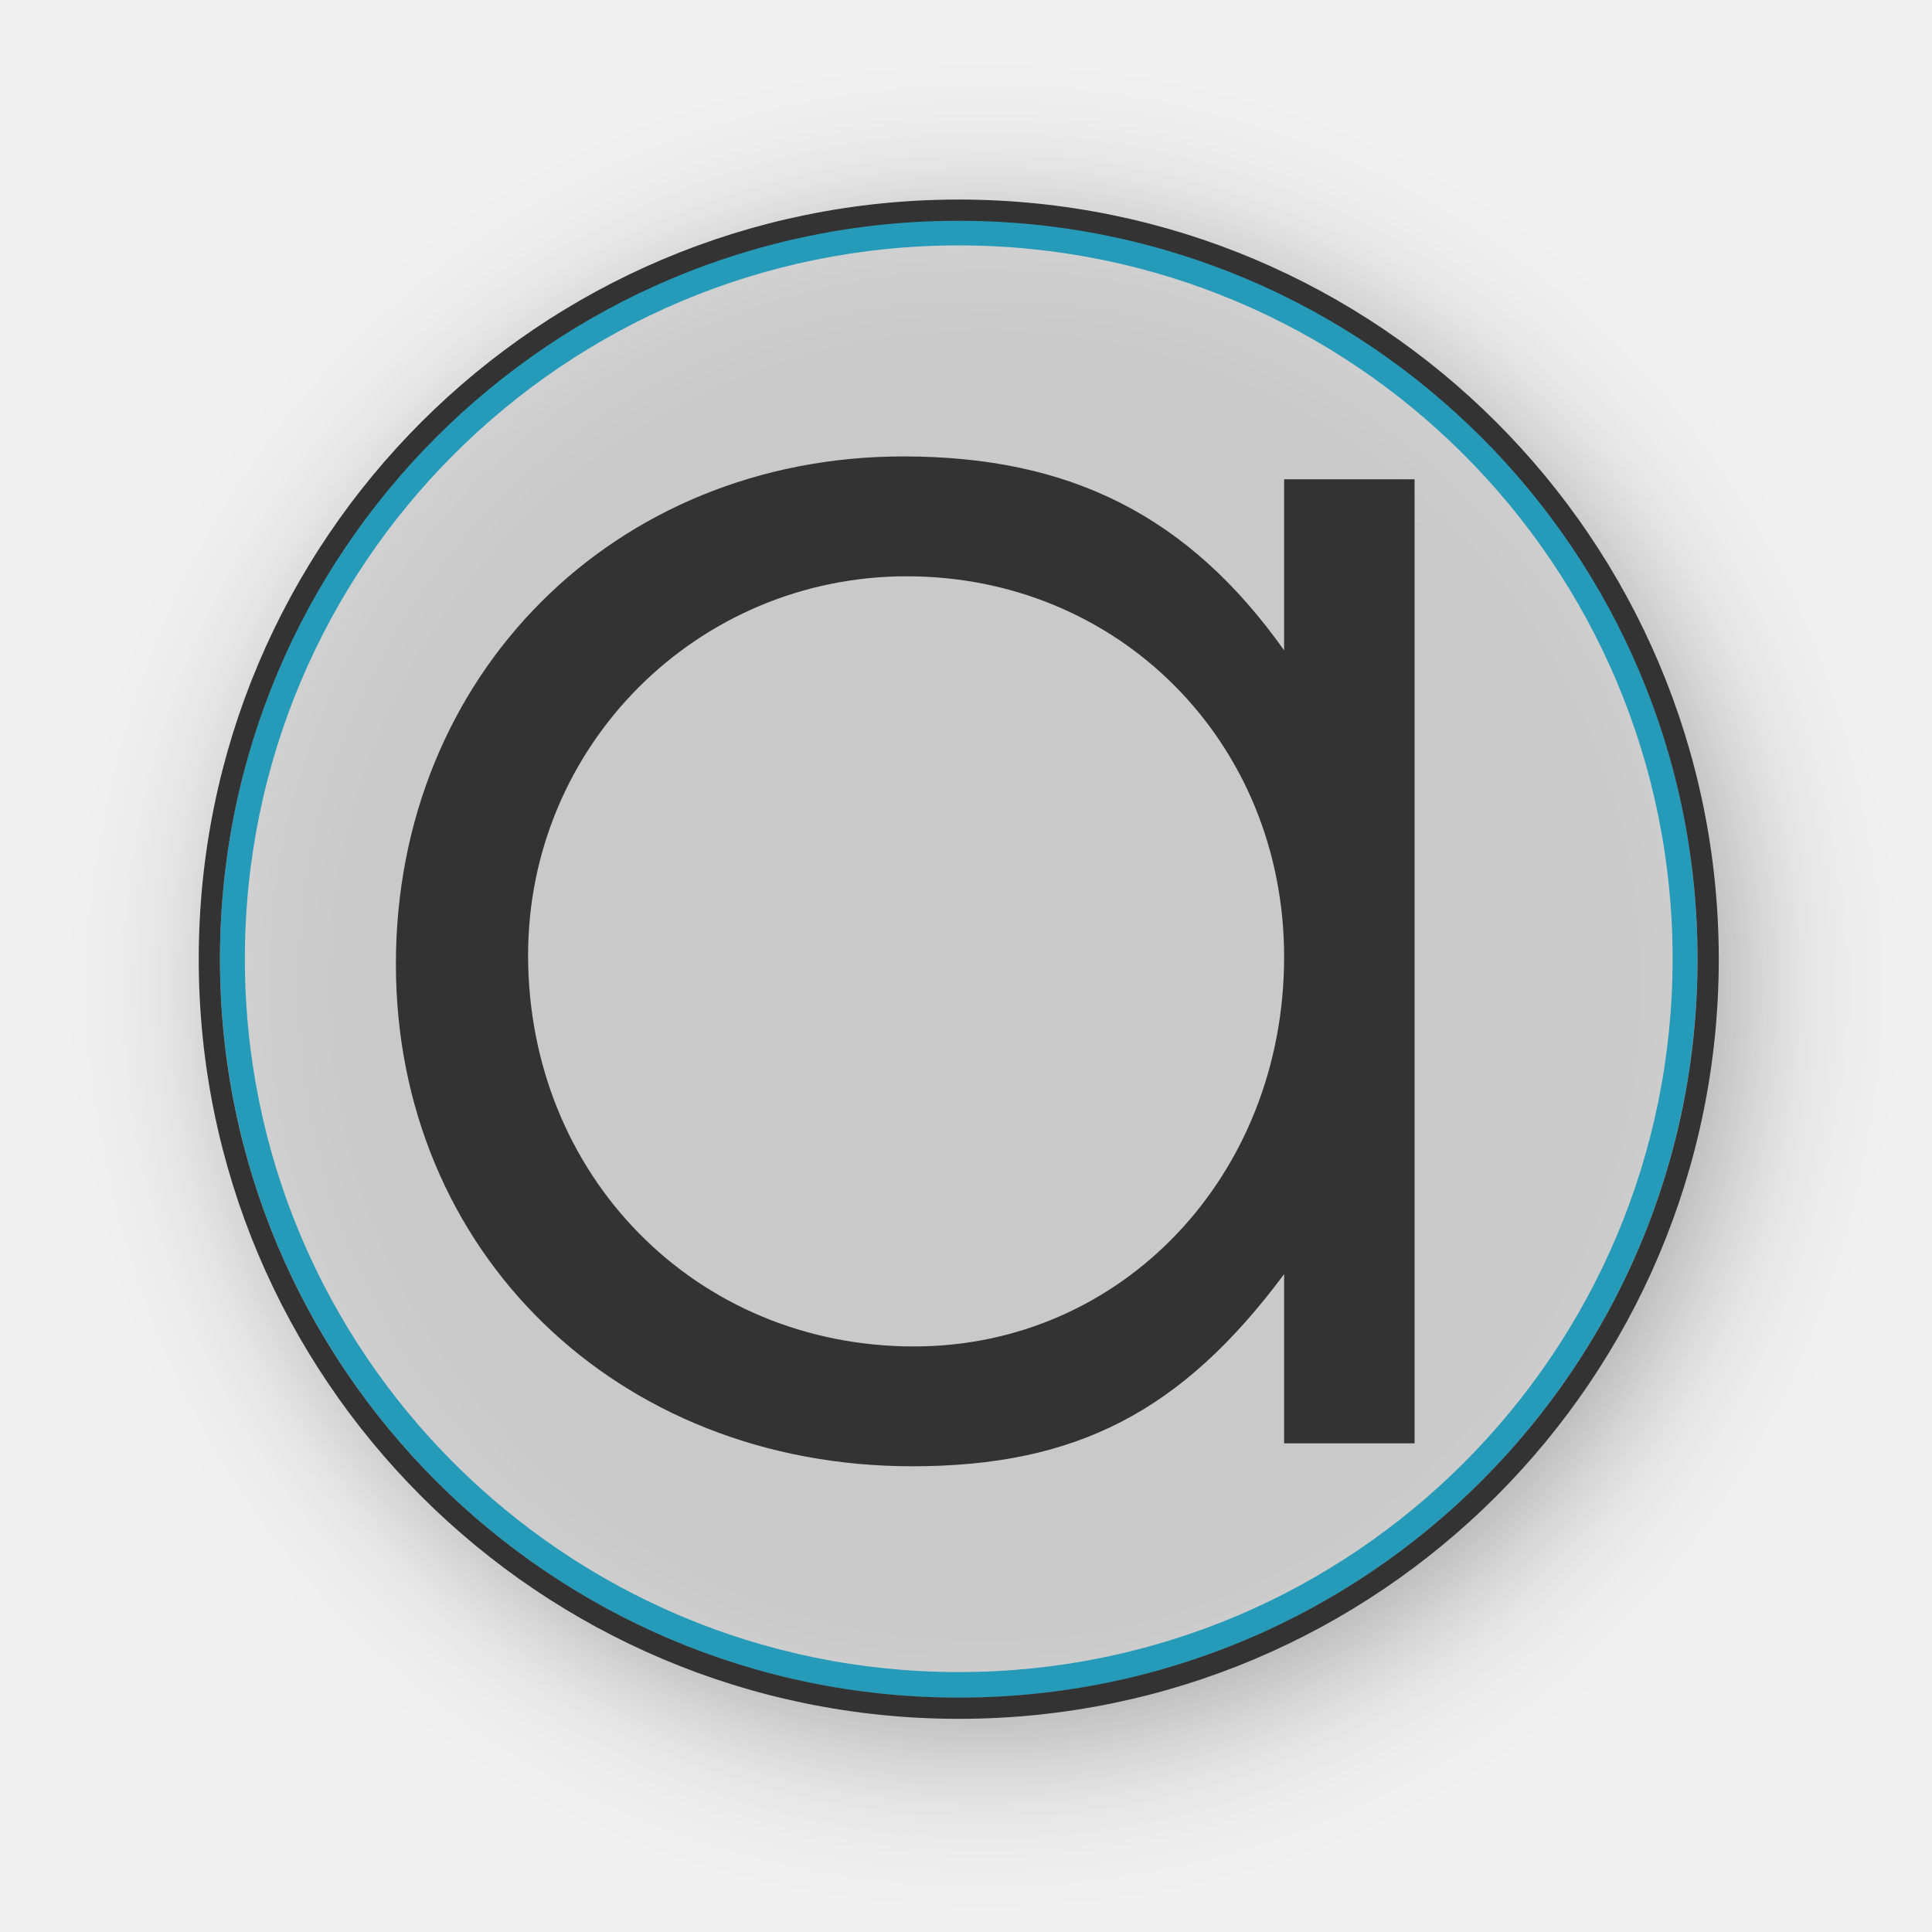
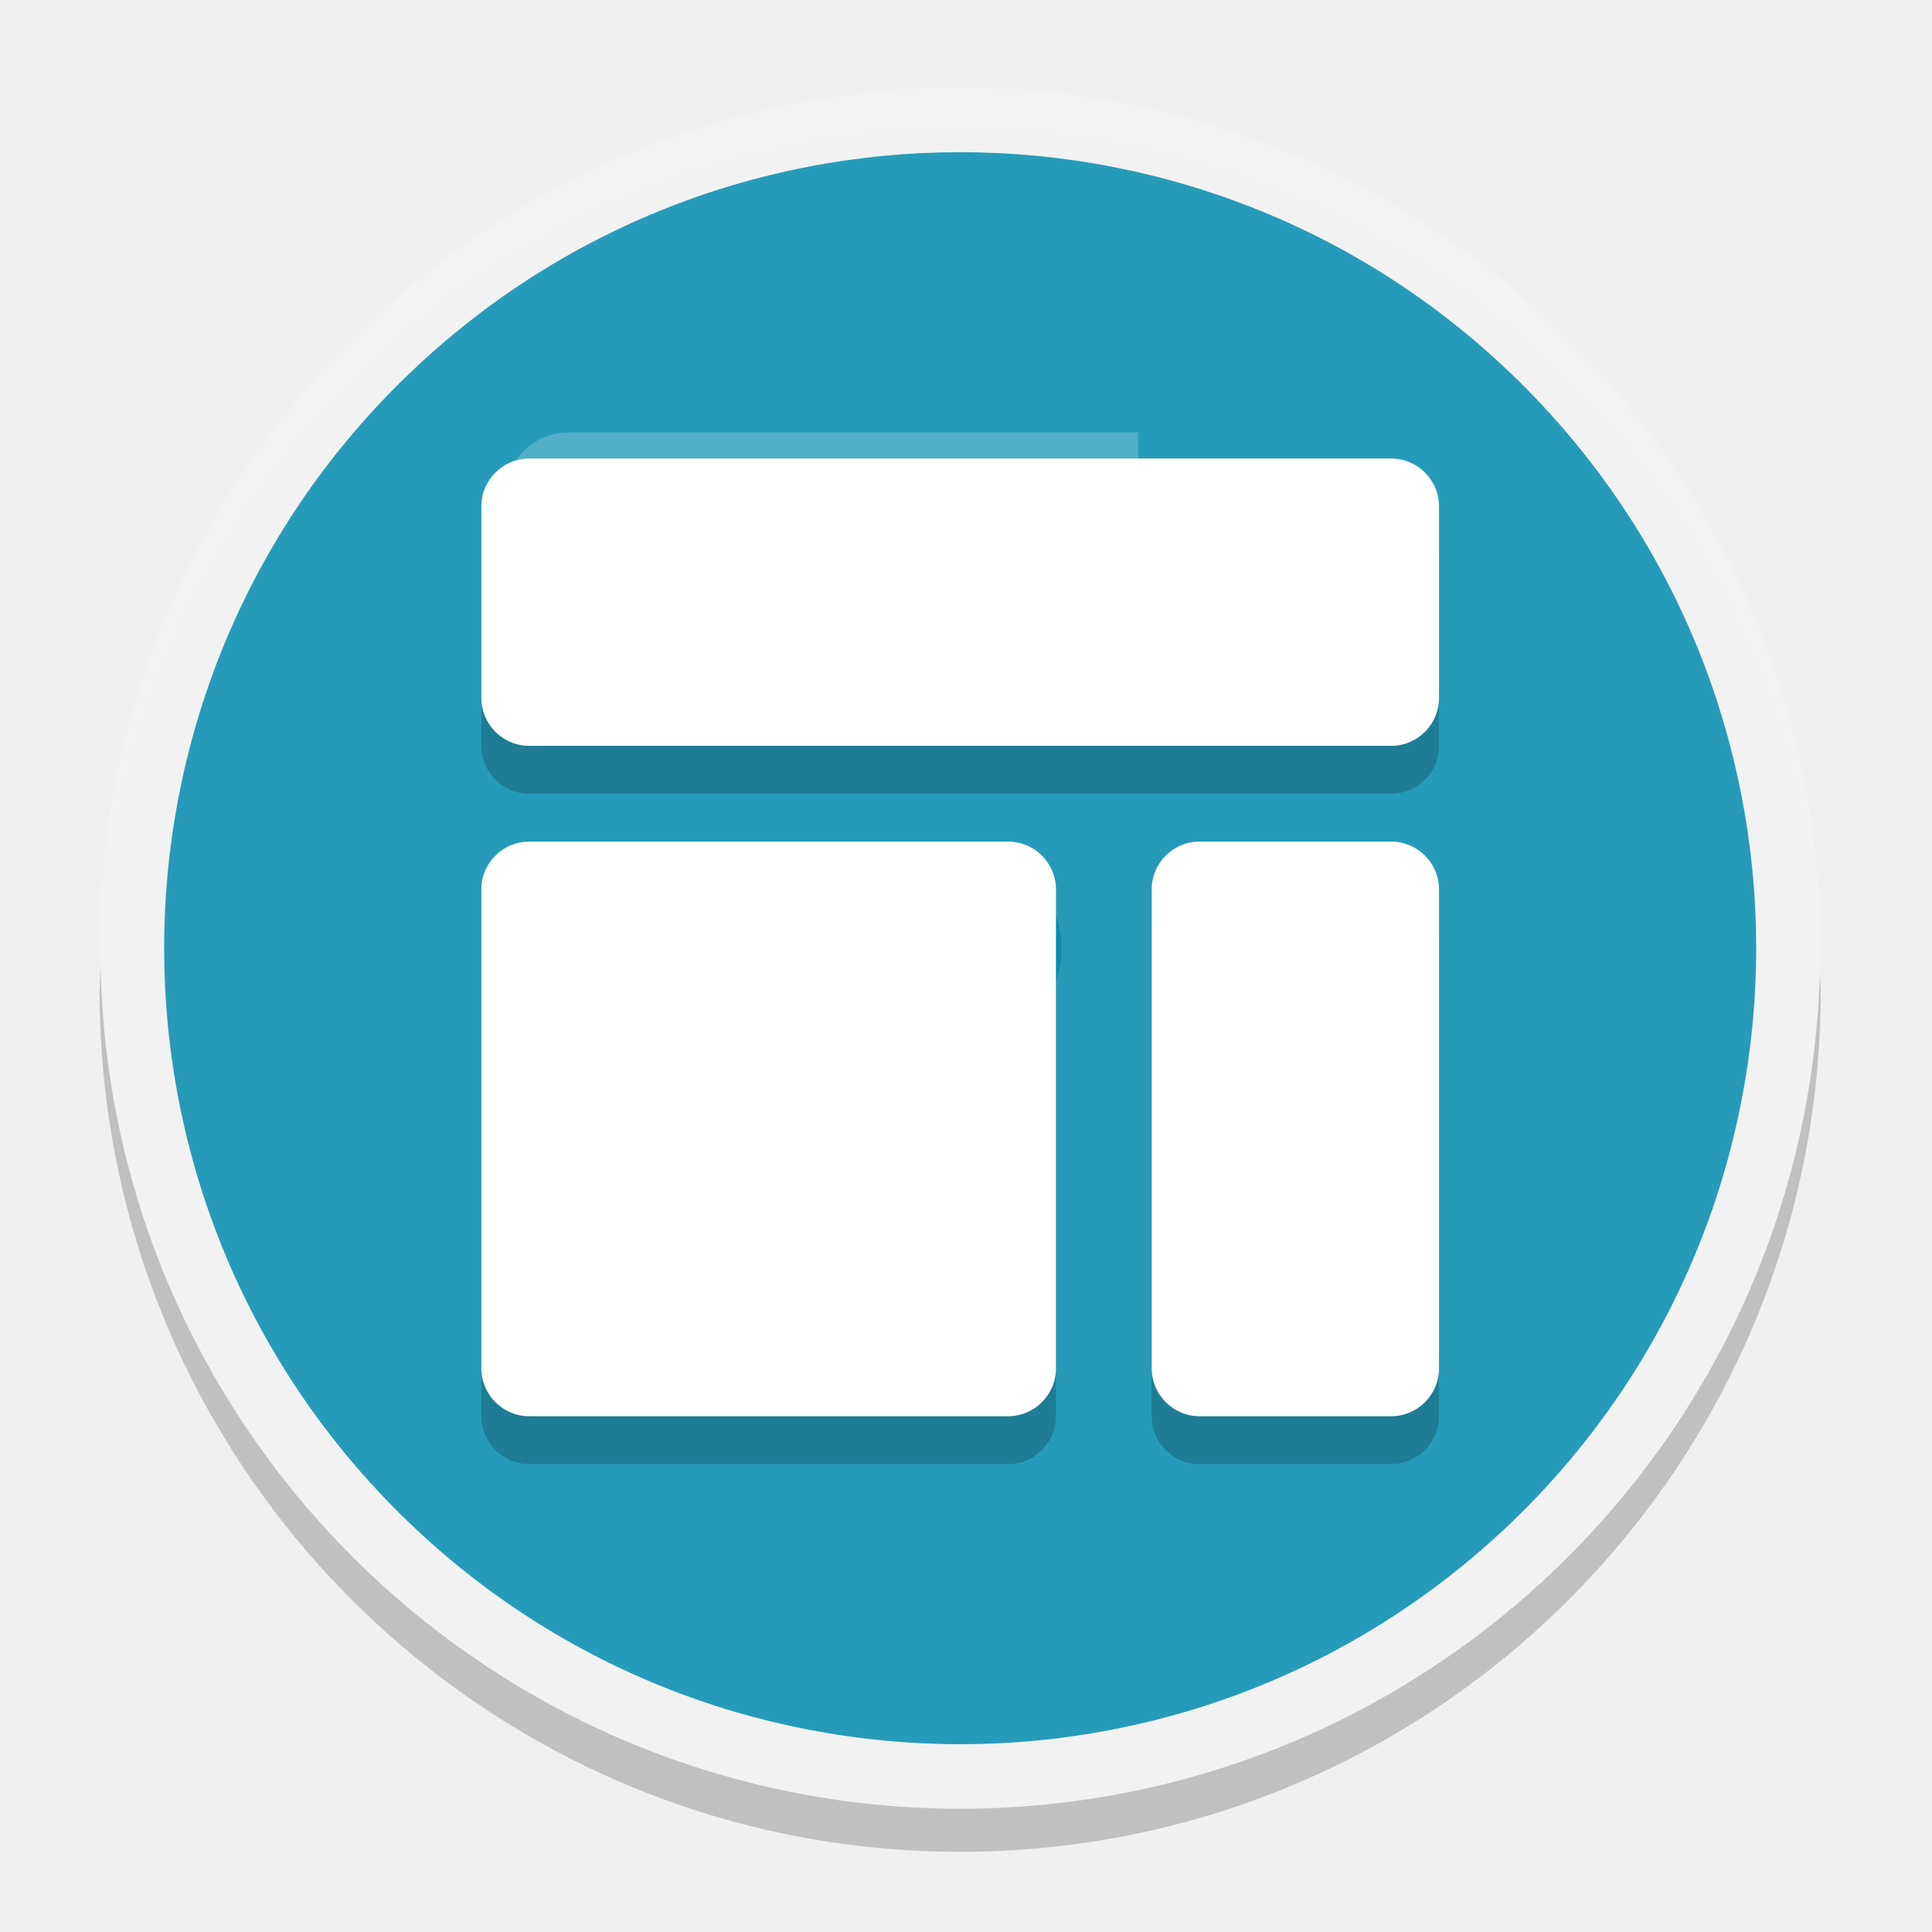
- <svg xmlns="http://www.w3.org/2000/svg" height="64" width="64" version="1" id="svg35">
-   <defs id="defs7">
+ <svg xmlns="http://www.w3.org/2000/svg" id="svg24" version="1.1" height="48" width="48">
+   <defs id="defs28">
    <linearGradient id="linearGradient4924" y2="20.316" gradientUnits="userSpaceOnUse" y1="18.858" x2="16.213" x1="12.897" gradientTransform="matrix(1.925369,0,0,1.925369,0.9566632,3.165815)">
      <stop offset="0" id="stop2" />
      <stop stop-opacity="0" offset="1" id="stop4" />
    </linearGradient>
    <filter style="color-interpolation-filters:sRGB" id="filter4776">
      <feFlood flood-opacity="0.498" flood-color="rgb(0,0,0)" result="flood" id="feFlood4766" />
      <feComposite in="flood" in2="SourceGraphic" operator="in" result="composite1" id="feComposite4768" />
      <feGaussianBlur in="composite1" stdDeviation="3" result="blur" id="feGaussianBlur4770" />
      <feOffset dx="3" dy="3" result="offset" id="feOffset4772" />
      <feComposite in="SourceGraphic" in2="offset" operator="over" result="composite2" id="feComposite4774" />
    </filter>
    <filter style="color-interpolation-filters:sRGB" id="filter4826">
      <feFlood flood-opacity="0.498" flood-color="rgb(0,0,0)" result="flood" id="feFlood4816" />
      <feComposite in="flood" in2="SourceGraphic" operator="in" result="composite1" id="feComposite4818" />
      <feGaussianBlur in="composite1" stdDeviation="3" result="blur" id="feGaussianBlur4820" />
      <feOffset dx="2.2" dy="2.2" result="offset" id="feOffset4822" />
      <feComposite in="SourceGraphic" in2="offset" operator="over" result="composite2" id="feComposite4824" />
    </filter>
    <filter style="color-interpolation-filters:sRGB" id="filter4791">
      <feFlood flood-opacity="0.498" flood-color="rgb(0,0,0)" result="flood" id="feFlood4781" />
      <feComposite in="flood" in2="SourceGraphic" operator="in" result="composite1" id="feComposite4783" />
      <feGaussianBlur in="composite1" stdDeviation="3" result="blur" id="feGaussianBlur4785" />
      <feOffset dx="2" dy="2" result="offset" id="feOffset4787" />
      <feComposite in="SourceGraphic" in2="offset" operator="over" result="composite2" id="feComposite4789" />
    </filter>
    <filter style="color-interpolation-filters:sRGB" id="filter4803">
      <feFlood flood-opacity="0.498" flood-color="rgb(0,0,0)" result="flood" id="feFlood4793" />
      <feComposite in="flood" in2="SourceGraphic" operator="in" result="composite1" id="feComposite4795" />
      <feGaussianBlur in="composite1" stdDeviation="3" result="blur" id="feGaussianBlur4797" />
      <feOffset dx="1" dy="1" result="offset" id="feOffset4799" />
      <feComposite in="SourceGraphic" in2="offset" operator="over" result="composite2" id="feComposite4801" />
    </filter>
    <filter style="color-interpolation-filters:sRGB" id="filter4803-1">
      <feFlood flood-opacity="0.498" flood-color="rgb(0,0,0)" result="flood" id="feFlood4793-5" />
      <feComposite in="flood" in2="SourceGraphic" operator="in" result="composite1" id="feComposite4795-0" />
      <feGaussianBlur in="composite1" stdDeviation="3" result="blur" id="feGaussianBlur4797-7" />
      <feOffset dx="1" dy="1" result="offset" id="feOffset4799-1" />
      <feComposite in="SourceGraphic" in2="offset" operator="over" result="composite2" id="feComposite4801-9" />
    </filter>
    <filter style="color-interpolation-filters:sRGB" id="filter4803-6">
      <feFlood flood-opacity="0.498" flood-color="rgb(0,0,0)" result="flood" id="feFlood4793-7" />
      <feComposite in="flood" in2="SourceGraphic" operator="in" result="composite1" id="feComposite4795-8" />
      <feGaussianBlur in="composite1" stdDeviation="3" result="blur" id="feGaussianBlur4797-1" />
      <feOffset dx="1" dy="1" result="offset" id="feOffset4799-9" />
      <feComposite in="SourceGraphic" in2="offset" operator="over" result="composite2" id="feComposite4801-7" />
    </filter>
    <filter style="color-interpolation-filters:sRGB" id="filter4803-6-4" x="-0.16" height="1.33" width="1.33" y="-0.16">
      <feFlood flood-opacity="0.498" flood-color="rgb(0,0,0)" result="flood" id="feFlood4793-7-4" />
      <feComposite in="flood" in2="SourceGraphic" operator="in" result="composite1" id="feComposite4795-8-8" />
      <feGaussianBlur in="composite1" stdDeviation="3" result="blur" id="feGaussianBlur4797-1-0" />
      <feOffset dx="1" dy="1" result="offset" id="feOffset4799-9-7" />
      <feComposite in="SourceGraphic" in2="offset" operator="over" result="composite2" id="feComposite4801-7-8" />
    </filter>
    <filter style="color-interpolation-filters:sRGB" id="filter4803-6-8" width="1.2">
      <feFlood flood-opacity="0.498" flood-color="rgb(0,0,0)" result="flood" id="feFlood4793-7-8" />
      <feComposite in="flood" in2="SourceGraphic" operator="in" result="composite1" id="feComposite4795-8-1" />
      <feGaussianBlur stdDeviation="3" result="blur" id="feGaussianBlur4797-1-5" />
      <feOffset dx="1" dy="1" result="offset" id="feOffset4799-9-3" />
      <feComposite in="SourceGraphic" in2="offset" operator="over" result="composite2" id="feComposite4801-7-6" />
    </filter>
    <filter style="color-interpolation-filters:sRGB" id="filter4803-6-4-1">
      <feFlood flood-opacity="0.498" flood-color="rgb(0,0,0)" result="flood" id="feFlood4793-7-4-2" />
      <feComposite in="flood" in2="SourceGraphic" operator="in" result="composite1" id="feComposite4795-8-8-0" />
      <feGaussianBlur in="composite1" stdDeviation="3" result="blur" id="feGaussianBlur4797-1-0-9" />
      <feOffset dx="1" dy="1" result="offset" id="feOffset4799-9-7-0" />
      <feComposite in="SourceGraphic" in2="offset" operator="over" result="composite2" id="feComposite4801-7-8-1" />
    </filter>
    <filter style="color-interpolation-filters:sRGB" id="filter4803-6-4-16" x="-0.16" height="1.33" width="1.33" y="-0.16">
      <feFlood flood-opacity="0.498" flood-color="rgb(0,0,0)" result="flood" id="feFlood4793-7-4-3" />
      <feComposite in="flood" in2="SourceGraphic" operator="in" result="composite1" id="feComposite4795-8-8-2" />
      <feGaussianBlur in="composite1" stdDeviation="3" result="blur" id="feGaussianBlur4797-1-0-4" />
      <feOffset dx="1" dy="1" result="offset" id="feOffset4799-9-7-1" />
      <feComposite in="SourceGraphic" in2="offset" operator="over" result="composite2" id="feComposite4801-7-8-5" />
    </filter>
    <filter style="color-interpolation-filters:sRGB" id="filter4803-6-4-0" x="-0.16" height="1.33" width="1.33" y="-0.16">
      <feFlood flood-opacity="0.498" flood-color="rgb(0,0,0)" result="flood" id="feFlood4793-7-4-0" />
      <feComposite in="flood" in2="SourceGraphic" operator="in" result="composite1" id="feComposite4795-8-8-1" />
      <feGaussianBlur in="composite1" stdDeviation="3" result="blur" id="feGaussianBlur4797-1-0-49" />
      <feOffset dx="1" dy="1" result="offset" id="feOffset4799-9-7-6" />
      <feComposite in="SourceGraphic" in2="offset" operator="over" result="composite2" id="feComposite4801-7-8-56" />
    </filter>
    <filter style="color-interpolation-filters:sRGB" id="filter4803-69">
      <feFlood flood-opacity="0.498" flood-color="rgb(0,0,0)" result="flood" id="feFlood4793-52" />
      <feComposite in="flood" in2="SourceGraphic" operator="in" result="composite1" id="feComposite4795-4" />
      <feGaussianBlur in="composite1" stdDeviation="3" result="blur" id="feGaussianBlur4797-3" />
      <feOffset dx="1" dy="1" result="offset" id="feOffset4799-8" />
      <feComposite in="SourceGraphic" in2="offset" operator="over" result="composite2" id="feComposite4801-2" />
    </filter>
    <filter style="color-interpolation-filters:sRGB" id="filter4803-6-4-4" x="-0.16" height="1.33" width="1.33" y="-0.16">
      <feFlood flood-opacity="0.498" flood-color="rgb(0,0,0)" result="flood" id="feFlood4793-7-4-1" />
      <feComposite in="flood" in2="SourceGraphic" operator="in" result="composite1" id="feComposite4795-8-8-3" />
      <feGaussianBlur in="composite1" stdDeviation="3" result="blur" id="feGaussianBlur4797-1-0-1" />
      <feOffset dx="1" dy="1" result="offset" id="feOffset4799-9-7-62" />
      <feComposite in="SourceGraphic" in2="offset" operator="over" result="composite2" id="feComposite4801-7-8-54" />
    </filter>
+     <filter style="color-interpolation-filters:sRGB" id="filter4776-7">
+       <feFlood flood-opacity="0.498" flood-color="rgb(0,0,0)" result="flood" id="feFlood4766-7" />
+       <feComposite in="flood" in2="SourceGraphic" operator="in" result="composite1" id="feComposite4768-6" />
+       <feGaussianBlur in="composite1" stdDeviation="3" result="blur" id="feGaussianBlur4770-7" />
+       <feOffset dx="3" dy="3" result="offset" id="feOffset4772-3" />
+       <feComposite in="SourceGraphic" in2="offset" operator="over" result="composite2" id="feComposite4774-6" />
+     </filter>
+     <filter style="color-interpolation-filters:sRGB" id="filter4826-5">
+       <feFlood flood-opacity="0.498" flood-color="rgb(0,0,0)" result="flood" id="feFlood4816-6" />
+       <feComposite in="flood" in2="SourceGraphic" operator="in" result="composite1" id="feComposite4818-3" />
+       <feGaussianBlur in="composite1" stdDeviation="3" result="blur" id="feGaussianBlur4820-9" />
+       <feOffset dx="2.2" dy="2.2" result="offset" id="feOffset4822-4" />
+       <feComposite in="SourceGraphic" in2="offset" operator="over" result="composite2" id="feComposite4824-8" />
+     </filter>
+     <filter style="color-interpolation-filters:sRGB" id="filter4791-1">
+       <feFlood flood-opacity="0.498" flood-color="rgb(0,0,0)" result="flood" id="feFlood4781-2" />
+       <feComposite in="flood" in2="SourceGraphic" operator="in" result="composite1" id="feComposite4783-9" />
+       <feGaussianBlur in="composite1" stdDeviation="3" result="blur" id="feGaussianBlur4785-3" />
+       <feOffset dx="2" dy="2" result="offset" id="feOffset4787-9" />
+       <feComposite in="SourceGraphic" in2="offset" operator="over" result="composite2" id="feComposite4789-0" />
+     </filter>
+     <filter style="color-interpolation-filters:sRGB" id="filter4803-8">
+       <feFlood flood-opacity="0.498" flood-color="rgb(0,0,0)" result="flood" id="feFlood4793-8" />
+       <feComposite in="flood" in2="SourceGraphic" operator="in" result="composite1" id="feComposite4795-5" />
+       <feGaussianBlur in="composite1" stdDeviation="3" result="blur" id="feGaussianBlur4797-0" />
+       <feOffset dx="1" dy="1" result="offset" id="feOffset4799-96" />
+       <feComposite in="SourceGraphic" in2="offset" operator="over" result="composite2" id="feComposite4801-3" />
+     </filter>
+     <filter style="color-interpolation-filters:sRGB" id="filter4803-1-8">
+       <feFlood flood-opacity="0.498" flood-color="rgb(0,0,0)" result="flood" id="feFlood4793-5-5" />
+       <feComposite in="flood" in2="SourceGraphic" operator="in" result="composite1" id="feComposite4795-0-6" />
+       <feGaussianBlur in="composite1" stdDeviation="3" result="blur" id="feGaussianBlur4797-7-1" />
+       <feOffset dx="1" dy="1" result="offset" id="feOffset4799-1-1" />
+       <feComposite in="SourceGraphic" in2="offset" operator="over" result="composite2" id="feComposite4801-9-5" />
+     </filter>
+     <filter style="color-interpolation-filters:sRGB" id="filter4803-6-9">
+       <feFlood flood-opacity="0.498" flood-color="rgb(0,0,0)" result="flood" id="feFlood4793-7-84" />
+       <feComposite in="flood" in2="SourceGraphic" operator="in" result="composite1" id="feComposite4795-8-81" />
+       <feGaussianBlur in="composite1" stdDeviation="3" result="blur" id="feGaussianBlur4797-1-03" />
+       <feOffset dx="1" dy="1" result="offset" id="feOffset4799-9-0" />
+       <feComposite in="SourceGraphic" in2="offset" operator="over" result="composite2" id="feComposite4801-7-4" />
+     </filter>
+     <filter style="color-interpolation-filters:sRGB" id="filter4803-6-4-44" x="-0.16" height="1.33" width="1.33" y="-0.16">
+       <feFlood flood-opacity="0.498" flood-color="rgb(0,0,0)" result="flood" id="feFlood4793-7-4-4" />
+       <feComposite in="flood" in2="SourceGraphic" operator="in" result="composite1" id="feComposite4795-8-8-7" />
+       <feGaussianBlur in="composite1" stdDeviation="3" result="blur" id="feGaussianBlur4797-1-0-6" />
+       <feOffset dx="1" dy="1" result="offset" id="feOffset4799-9-7-3" />
+       <feComposite in="SourceGraphic" in2="offset" operator="over" result="composite2" id="feComposite4801-7-8-17" />
+     </filter>
+     <filter style="color-interpolation-filters:sRGB" id="filter4803-6-8-5" width="1.2">
+       <feFlood flood-opacity="0.498" flood-color="rgb(0,0,0)" result="flood" id="feFlood4793-7-8-9" />
+       <feComposite in="flood" in2="SourceGraphic" operator="in" result="composite1" id="feComposite4795-8-1-6" />
+       <feGaussianBlur stdDeviation="3" result="blur" id="feGaussianBlur4797-1-5-2" />
+       <feOffset dx="1" dy="1" result="offset" id="feOffset4799-9-3-1" />
+       <feComposite in="SourceGraphic" in2="offset" operator="over" result="composite2" id="feComposite4801-7-6-7" />
+     </filter>
+     <filter style="color-interpolation-filters:sRGB" id="filter4803-6-4-1-8">
+       <feFlood flood-opacity="0.498" flood-color="rgb(0,0,0)" result="flood" id="feFlood4793-7-4-2-5" />
+       <feComposite in="flood" in2="SourceGraphic" operator="in" result="composite1" id="feComposite4795-8-8-0-7" />
+       <feGaussianBlur in="composite1" stdDeviation="3" result="blur" id="feGaussianBlur4797-1-0-9-4" />
+       <feOffset dx="1" dy="1" result="offset" id="feOffset4799-9-7-0-1" />
+       <feComposite in="SourceGraphic" in2="offset" operator="over" result="composite2" id="feComposite4801-7-8-1-8" />
+     </filter>
+     <filter style="color-interpolation-filters:sRGB" id="filter4803-6-4-16-5" x="-0.16" height="1.33" width="1.33" y="-0.16">
+       <feFlood flood-opacity="0.498" flood-color="rgb(0,0,0)" result="flood" id="feFlood4793-7-4-3-9" />
+       <feComposite in="flood" in2="SourceGraphic" operator="in" result="composite1" id="feComposite4795-8-8-2-7" />
+       <feGaussianBlur in="composite1" stdDeviation="3" result="blur" id="feGaussianBlur4797-1-0-4-5" />
+       <feOffset dx="1" dy="1" result="offset" id="feOffset4799-9-7-1-3" />
+       <feComposite in="SourceGraphic" in2="offset" operator="over" result="composite2" id="feComposite4801-7-8-5-8" />
+     </filter>
+     <filter style="color-interpolation-filters:sRGB" id="filter4803-6-4-0-8" x="-0.16" height="1.33" width="1.33" y="-0.16">
+       <feFlood flood-opacity="0.498" flood-color="rgb(0,0,0)" result="flood" id="feFlood4793-7-4-0-3" />
+       <feComposite in="flood" in2="SourceGraphic" operator="in" result="composite1" id="feComposite4795-8-8-1-1" />
+       <feGaussianBlur in="composite1" stdDeviation="3" result="blur" id="feGaussianBlur4797-1-0-49-8" />
+       <feOffset dx="1" dy="1" result="offset" id="feOffset4799-9-7-6-9" />
+       <feComposite in="SourceGraphic" in2="offset" operator="over" result="composite2" id="feComposite4801-7-8-56-6" />
+     </filter>
+     <filter style="color-interpolation-filters:sRGB" id="filter4803-69-4">
+       <feFlood flood-opacity="0.498" flood-color="rgb(0,0,0)" result="flood" id="feFlood4793-52-3" />
+       <feComposite in="flood" in2="SourceGraphic" operator="in" result="composite1" id="feComposite4795-4-3" />
+       <feGaussianBlur in="composite1" stdDeviation="3" result="blur" id="feGaussianBlur4797-3-3" />
+       <feOffset dx="1" dy="1" result="offset" id="feOffset4799-8-8" />
+       <feComposite in="SourceGraphic" in2="offset" operator="over" result="composite2" id="feComposite4801-2-6" />
+     </filter>
+     <filter style="color-interpolation-filters:sRGB" id="filter4803-6-4-4-0" x="-0.16" height="1.33" width="1.33" y="-0.16">
+       <feFlood flood-opacity="0.498" flood-color="rgb(0,0,0)" result="flood" id="feFlood4793-7-4-1-4" />
+       <feComposite in="flood" in2="SourceGraphic" operator="in" result="composite1" id="feComposite4795-8-8-3-8" />
+       <feGaussianBlur in="composite1" stdDeviation="3" result="blur" id="feGaussianBlur4797-1-0-1-8" />
+       <feOffset dx="1" dy="1" result="offset" id="feOffset4799-9-7-62-8" />
+       <feComposite in="SourceGraphic" in2="offset" operator="over" result="composite2" id="feComposite4801-7-8-54-9" />
+     </filter>
+     <filter style="color-interpolation-filters:sRGB" id="filter4776-3">
+       <feFlood flood-opacity="0.498" flood-color="rgb(0,0,0)" result="flood" id="feFlood4766-0" />
+       <feComposite in="flood" in2="SourceGraphic" operator="in" result="composite1" id="feComposite4768-9" />
+       <feGaussianBlur in="composite1" stdDeviation="3" result="blur" id="feGaussianBlur4770-2" />
+       <feOffset dx="3" dy="3" result="offset" id="feOffset4772-5" />
+       <feComposite in="SourceGraphic" in2="offset" operator="over" result="composite2" id="feComposite4774-4" />
+     </filter>
+     <filter style="color-interpolation-filters:sRGB" id="filter4826-0">
+       <feFlood flood-opacity="0.498" flood-color="rgb(0,0,0)" result="flood" id="feFlood4816-5" />
+       <feComposite in="flood" in2="SourceGraphic" operator="in" result="composite1" id="feComposite4818-9" />
+       <feGaussianBlur in="composite1" stdDeviation="3" result="blur" id="feGaussianBlur4820-4" />
+       <feOffset dx="2.2" dy="2.2" result="offset" id="feOffset4822-6" />
+       <feComposite in="SourceGraphic" in2="offset" operator="over" result="composite2" id="feComposite4824-9" />
+     </filter>
+     <filter style="color-interpolation-filters:sRGB" id="filter4791-2">
+       <feFlood flood-opacity="0.498" flood-color="rgb(0,0,0)" result="flood" id="feFlood4781-24" />
+       <feComposite in="flood" in2="SourceGraphic" operator="in" result="composite1" id="feComposite4783-7" />
+       <feGaussianBlur in="composite1" stdDeviation="3" result="blur" id="feGaussianBlur4785-7" />
+       <feOffset dx="2" dy="2" result="offset" id="feOffset4787-5" />
+       <feComposite in="SourceGraphic" in2="offset" operator="over" result="composite2" id="feComposite4789-4" />
+     </filter>
+     <filter style="color-interpolation-filters:sRGB" id="filter4803-81">
+       <feFlood flood-opacity="0.498" flood-color="rgb(0,0,0)" result="flood" id="feFlood4793-2" />
+       <feComposite in="flood" in2="SourceGraphic" operator="in" result="composite1" id="feComposite4795-89" />
+       <feGaussianBlur in="composite1" stdDeviation="3" result="blur" id="feGaussianBlur4797-36" />
+       <feOffset dx="1" dy="1" result="offset" id="feOffset4799-80" />
+       <feComposite in="SourceGraphic" in2="offset" operator="over" result="composite2" id="feComposite4801-21" />
+     </filter>
+     <filter style="color-interpolation-filters:sRGB" id="filter4803-1-0">
+       <feFlood flood-opacity="0.498" flood-color="rgb(0,0,0)" result="flood" id="feFlood4793-5-51" />
+       <feComposite in="flood" in2="SourceGraphic" operator="in" result="composite1" id="feComposite4795-0-1" />
+       <feGaussianBlur in="composite1" stdDeviation="3" result="blur" id="feGaussianBlur4797-7-0" />
+       <feOffset dx="1" dy="1" result="offset" id="feOffset4799-1-8" />
+       <feComposite in="SourceGraphic" in2="offset" operator="over" result="composite2" id="feComposite4801-9-50" />
+     </filter>
+     <filter style="color-interpolation-filters:sRGB" id="filter4803-6-6">
+       <feFlood flood-opacity="0.498" flood-color="rgb(0,0,0)" result="flood" id="feFlood4793-7-46" />
+       <feComposite in="flood" in2="SourceGraphic" operator="in" result="composite1" id="feComposite4795-8-2" />
+       <feGaussianBlur in="composite1" stdDeviation="3" result="blur" id="feGaussianBlur4797-1-58" />
+       <feOffset dx="1" dy="1" result="offset" id="feOffset4799-9-6" />
+       <feComposite in="SourceGraphic" in2="offset" operator="over" result="composite2" id="feComposite4801-7-2" />
+     </filter>
+     <filter style="color-interpolation-filters:sRGB" id="filter4803-6-4-8" x="-0.16" height="1.33" width="1.33" y="-0.16">
+       <feFlood flood-opacity="0.498" flood-color="rgb(0,0,0)" result="flood" id="feFlood4793-7-4-47" />
+       <feComposite in="flood" in2="SourceGraphic" operator="in" result="composite1" id="feComposite4795-8-8-24" />
+       <feGaussianBlur in="composite1" stdDeviation="3" result="blur" id="feGaussianBlur4797-1-0-0" />
+       <feOffset dx="1" dy="1" result="offset" id="feOffset4799-9-7-629" />
+       <feComposite in="SourceGraphic" in2="offset" operator="over" result="composite2" id="feComposite4801-7-8-9" />
+     </filter>
+     <filter style="color-interpolation-filters:sRGB" id="filter4803-6-8-0" width="1.2">
+       <feFlood flood-opacity="0.498" flood-color="rgb(0,0,0)" result="flood" id="feFlood4793-7-8-8" />
+       <feComposite in="flood" in2="SourceGraphic" operator="in" result="composite1" id="feComposite4795-8-1-1" />
+       <feGaussianBlur stdDeviation="3" result="blur" id="feGaussianBlur4797-1-5-3" />
+       <feOffset dx="1" dy="1" result="offset" id="feOffset4799-9-3-11" />
+       <feComposite in="SourceGraphic" in2="offset" operator="over" result="composite2" id="feComposite4801-7-6-0" />
+     </filter>
+     <filter style="color-interpolation-filters:sRGB" id="filter4803-6-4-1-3">
+       <feFlood flood-opacity="0.498" flood-color="rgb(0,0,0)" result="flood" id="feFlood4793-7-4-2-4" />
+       <feComposite in="flood" in2="SourceGraphic" operator="in" result="composite1" id="feComposite4795-8-8-0-0" />
+       <feGaussianBlur in="composite1" stdDeviation="3" result="blur" id="feGaussianBlur4797-1-0-9-3" />
+       <feOffset dx="1" dy="1" result="offset" id="feOffset4799-9-7-0-9" />
+       <feComposite in="SourceGraphic" in2="offset" operator="over" result="composite2" id="feComposite4801-7-8-1-1" />
+     </filter>
+     <filter style="color-interpolation-filters:sRGB" id="filter4803-6-4-16-9" x="-0.16" height="1.33" width="1.33" y="-0.16">
+       <feFlood flood-opacity="0.498" flood-color="rgb(0,0,0)" result="flood" id="feFlood4793-7-4-3-6" />
+       <feComposite in="flood" in2="SourceGraphic" operator="in" result="composite1" id="feComposite4795-8-8-2-9" />
+       <feGaussianBlur in="composite1" stdDeviation="3" result="blur" id="feGaussianBlur4797-1-0-4-3" />
+       <feOffset dx="1" dy="1" result="offset" id="feOffset4799-9-7-1-38" />
+       <feComposite in="SourceGraphic" in2="offset" operator="over" result="composite2" id="feComposite4801-7-8-5-0" />
+     </filter>
+     <filter style="color-interpolation-filters:sRGB" id="filter4803-6-4-0-5" x="-0.16" height="1.33" width="1.33" y="-0.16">
+       <feFlood flood-opacity="0.498" flood-color="rgb(0,0,0)" result="flood" id="feFlood4793-7-4-0-6" />
+       <feComposite in="flood" in2="SourceGraphic" operator="in" result="composite1" id="feComposite4795-8-8-1-6" />
+       <feGaussianBlur in="composite1" stdDeviation="3" result="blur" id="feGaussianBlur4797-1-0-49-4" />
+       <feOffset dx="1" dy="1" result="offset" id="feOffset4799-9-7-6-0" />
+       <feComposite in="SourceGraphic" in2="offset" operator="over" result="composite2" id="feComposite4801-7-8-56-0" />
+     </filter>
+     <filter style="color-interpolation-filters:sRGB" id="filter4803-69-46">
+       <feFlood flood-opacity="0.498" flood-color="rgb(0,0,0)" result="flood" id="feFlood4793-52-2" />
+       <feComposite in="flood" in2="SourceGraphic" operator="in" result="composite1" id="feComposite4795-4-6" />
+       <feGaussianBlur in="composite1" stdDeviation="3" result="blur" id="feGaussianBlur4797-3-7" />
+       <feOffset dx="1" dy="1" result="offset" id="feOffset4799-8-5" />
+       <feComposite in="SourceGraphic" in2="offset" operator="over" result="composite2" id="feComposite4801-2-69" />
+     </filter>
+     <filter style="color-interpolation-filters:sRGB" id="filter4803-6-4-4-8" x="-0.16" height="1.33" width="1.33" y="-0.16">
+       <feFlood flood-opacity="0.498" flood-color="rgb(0,0,0)" result="flood" id="feFlood4793-7-4-1-7" />
+       <feComposite in="flood" in2="SourceGraphic" operator="in" result="composite1" id="feComposite4795-8-8-3-2" />
+       <feGaussianBlur in="composite1" stdDeviation="3" result="blur" id="feGaussianBlur4797-1-0-1-82" />
+       <feOffset dx="1" dy="1" result="offset" id="feOffset4799-9-7-62-9" />
+       <feComposite in="SourceGraphic" in2="offset" operator="over" result="composite2" id="feComposite4801-7-8-54-96" />
+     </filter>
  </defs>
-   <polygon points="309.5,462 275.5,507 300,533 304,551 318.5,569.5 340.5,583 351.5,604.5 373.5,617 395,637.5 452.5,723 488.5,788.5 502,812.5 551.5,721.5 612.5,637 628.5,616 668,619.5 707,615 713,603 688.5,578 676.5,569.5 693.5,560.5 693.5,540 732.5,497.5 664,430.5 588,333 517.5,214 500,192 386,355 328,328 304,332.5 299.5,366 318.5,403.5 338,431 " transform="matrix(0.063142,0,0,0.063142,-130.9667,7.424252)" display="none" style="display:none;fill:#5a0e00" id="polygon13" />
-   <polygon points="318.5,569.5 340.5,583 351.5,604.5 373.5,617 395,637.5 452.5,723 488.5,788.5 502,812.5 551.5,721.5 612.5,637 628.5,616 668,619.5 707,615 713,603 688.5,578 676.5,569.5 693.5,560.5 693.5,540 732.5,497.5 664,430.5 588,333 517.5,214 500,192 386,355 328,328 304,332.5 299.5,366 318.5,403.5 338,431 309.5,462 275.5,507 300,533 304,551 " transform="matrix(0.063142,0,0,0.063142,-187.1067,3.841252)" display="none" style="display:none;fill:#5a0e00" id="polygon15" />
-   <g id="g940">
-     <g id="g930">
-       <ellipse style="opacity:0.84;fill:#cccccc;fill-opacity:0.843;stroke:#008bae;stroke-width:0.953;stroke-miterlimit:4;stroke-dasharray:none;stroke-dashoffset:0;stroke-opacity:1;filter:url(#filter4803-6-4)" ry="26.851" rx="27.805" cy="31.969" cx="31.556" id="ellipse4790-0-5" transform="matrix(0.8653212,0,0,0.8959518,4.453361,3.116851)" />
-       <path style="fill:#333333;fill-opacity:1;stroke:none;stroke-width:1.97;stroke-miterlimit:4;stroke-dasharray:none;stroke-dashoffset:0;stroke-opacity:1;enable-background:new" d="m 30.035,14.134 c 5.955,0 10.153,2.131 13.538,6.895 v -6.081 h 4.64 v 34.288 h -4.64 v -6.018 c -3.636,4.889 -7.395,6.834 -13.225,6.834 -10.531,0 -18.367,-7.647 -18.367,-17.865 0,-10.28 7.773,-18.053 18.053,-18.053 z m 0.125,4.263 c -7.459,0 -13.477,6.017 -13.477,13.477 0,7.836 5.954,13.916 13.727,13.916 7.397,0 13.163,-6.081 13.163,-13.854 0,-7.648 -5.891,-13.538 -13.413,-13.538 z" id="path83614-2-5-6-1-7-4-6-5-2" transform="matrix(0.9313607,0,0,0.9313607,1.955857,1.955889)" />
+   <g transform="translate(-116.9492,7.533898)" id="g1366" />
+   <g transform="matrix(1.069016,0,0,1.069016,-27.6753,-28.52454)" id="g1774">
+     <path transform="translate(-116.9492,55.5339)" id="path1325-1" d="m 151.339,-21.277 a 20,20 0 0 1 28.277,0.649 20,20 0 0 1 -0.649,28.277 20,20 0 0 1 -28.277,-0.649 20,20 0 0 1 0.649,-28.277 z" style="fill:#f2f2f2;fill-opacity:1" />
+     <path transform="translate(-116.9492,55.5339)" id="path1325" d="m 152.375,-20.192 a 18.5,18.5 0 0 1 26.156,0.6 18.5,18.5 0 0 1 -0.6,26.156 18.5,18.5 0 0 1 -26.156,-0.6 18.5,18.5 0 0 1 0.6,-26.156 z" style="fill:#008bae;fill-opacity:0.843;stroke-width:0.925" />
+     <path transform="translate(-116.9492,55.5339)" id="path1327" d="m 145.174,-6.396 a 20,20 0 0 0 -0.021,0.582 20,20 0 0 0 20,20 20,20 0 0 0 20,-20 20,20 0 0 0 -0.021,-0.418 20,20 0 0 1 -19.979,19.418 20,20 0 0 1 -19.978,-19.582 z" style="opacity:0.2" />
+     <path transform="translate(-116.9492,55.5339)" id="path1329" d="m 165.153,-26.814 a 20,20 0 0 0 -20,20 20,20 0 0 0 0.021,0.418 20,20 0 0 1 19.978,-19.418 20,20 0 0 1 19.979,19.582 20,20 0 0 0 0.021,-0.582 20,20 0 0 0 -20,-20 z" style="opacity:0.1;fill:#ffffff" />
+     <path transform="translate(-116.9492,55.5339)" id="path1325-7" d="m 165.153,-9.169 a 2.356,2.356 0 0 0 -2.356,2.356 2.356,2.356 0 0 0 2.356,2.356 2.356,2.356 0 0 0 2.356,-2.356 2.356,2.356 0 0 0 -2.356,-2.356 z" style="fill:#008bae;fill-opacity:0.843;stroke-width:0.118" />
+     <g id="g1035" transform="matrix(0.7353632,0,0,0.7353632,31.75075,33.79013)">
+       <path id="path10" d="M 10,4 C 8.892,4 8,4.892 8,6 V 7 C 8,5.892 8.892,5 10,5 H 28 V 4 Z" style="opacity:0.2;fill:#ffffff" />
+       <rect id="rect12" ry="1.513" rx="1.513" y="6.34" x="7.241" height="9.08" width="30.266" style="opacity:0.2;stroke-width:1.513" />
+       <rect id="rect14" ry="1.513" rx="1.513" y="4.827" x="7.241" height="9.08" width="30.266" style="fill:#ffffff;stroke-width:1.513" />
+       <rect id="rect16" ry="1.513" rx="1.513" y="18.447" x="28.427" height="18.16" width="9.08" style="opacity:0.2;stroke-width:1.513" />
+       <rect id="rect18" ry="1.513" rx="1.513" y="16.934" x="28.427" height="18.16" width="9.08" style="fill:#ffffff;stroke-width:1.513" />
+       <rect id="rect20" ry="1.513" rx="1.513" y="18.447" x="7.241" height="18.16" width="18.16" style="opacity:0.2;stroke-width:1.513" />
+       <rect id="rect22" ry="1.513" rx="1.513" y="16.934" x="7.241" height="18.16" width="18.16" style="fill:#ffffff;stroke-width:1.513" />
    </g>
-     <path id="path83614-2-1-9-1-1-5-0-1-5" d="M 31.759,6.962 C 18.049,6.962 6.935,18.071 6.935,31.774 6.935,45.477 18.049,56.586 31.759,56.587 45.47,56.587 56.585,45.478 56.585,31.774 56.585,18.07 45.47,6.961 31.759,6.962 Z" style="fill:none;fill-opacity:0.992;stroke:#333333;stroke-width:0.703;stroke-miterlimit:4;stroke-dasharray:none;stroke-dashoffset:0;stroke-opacity:1;enable-background:new" />
  </g>
</svg>
